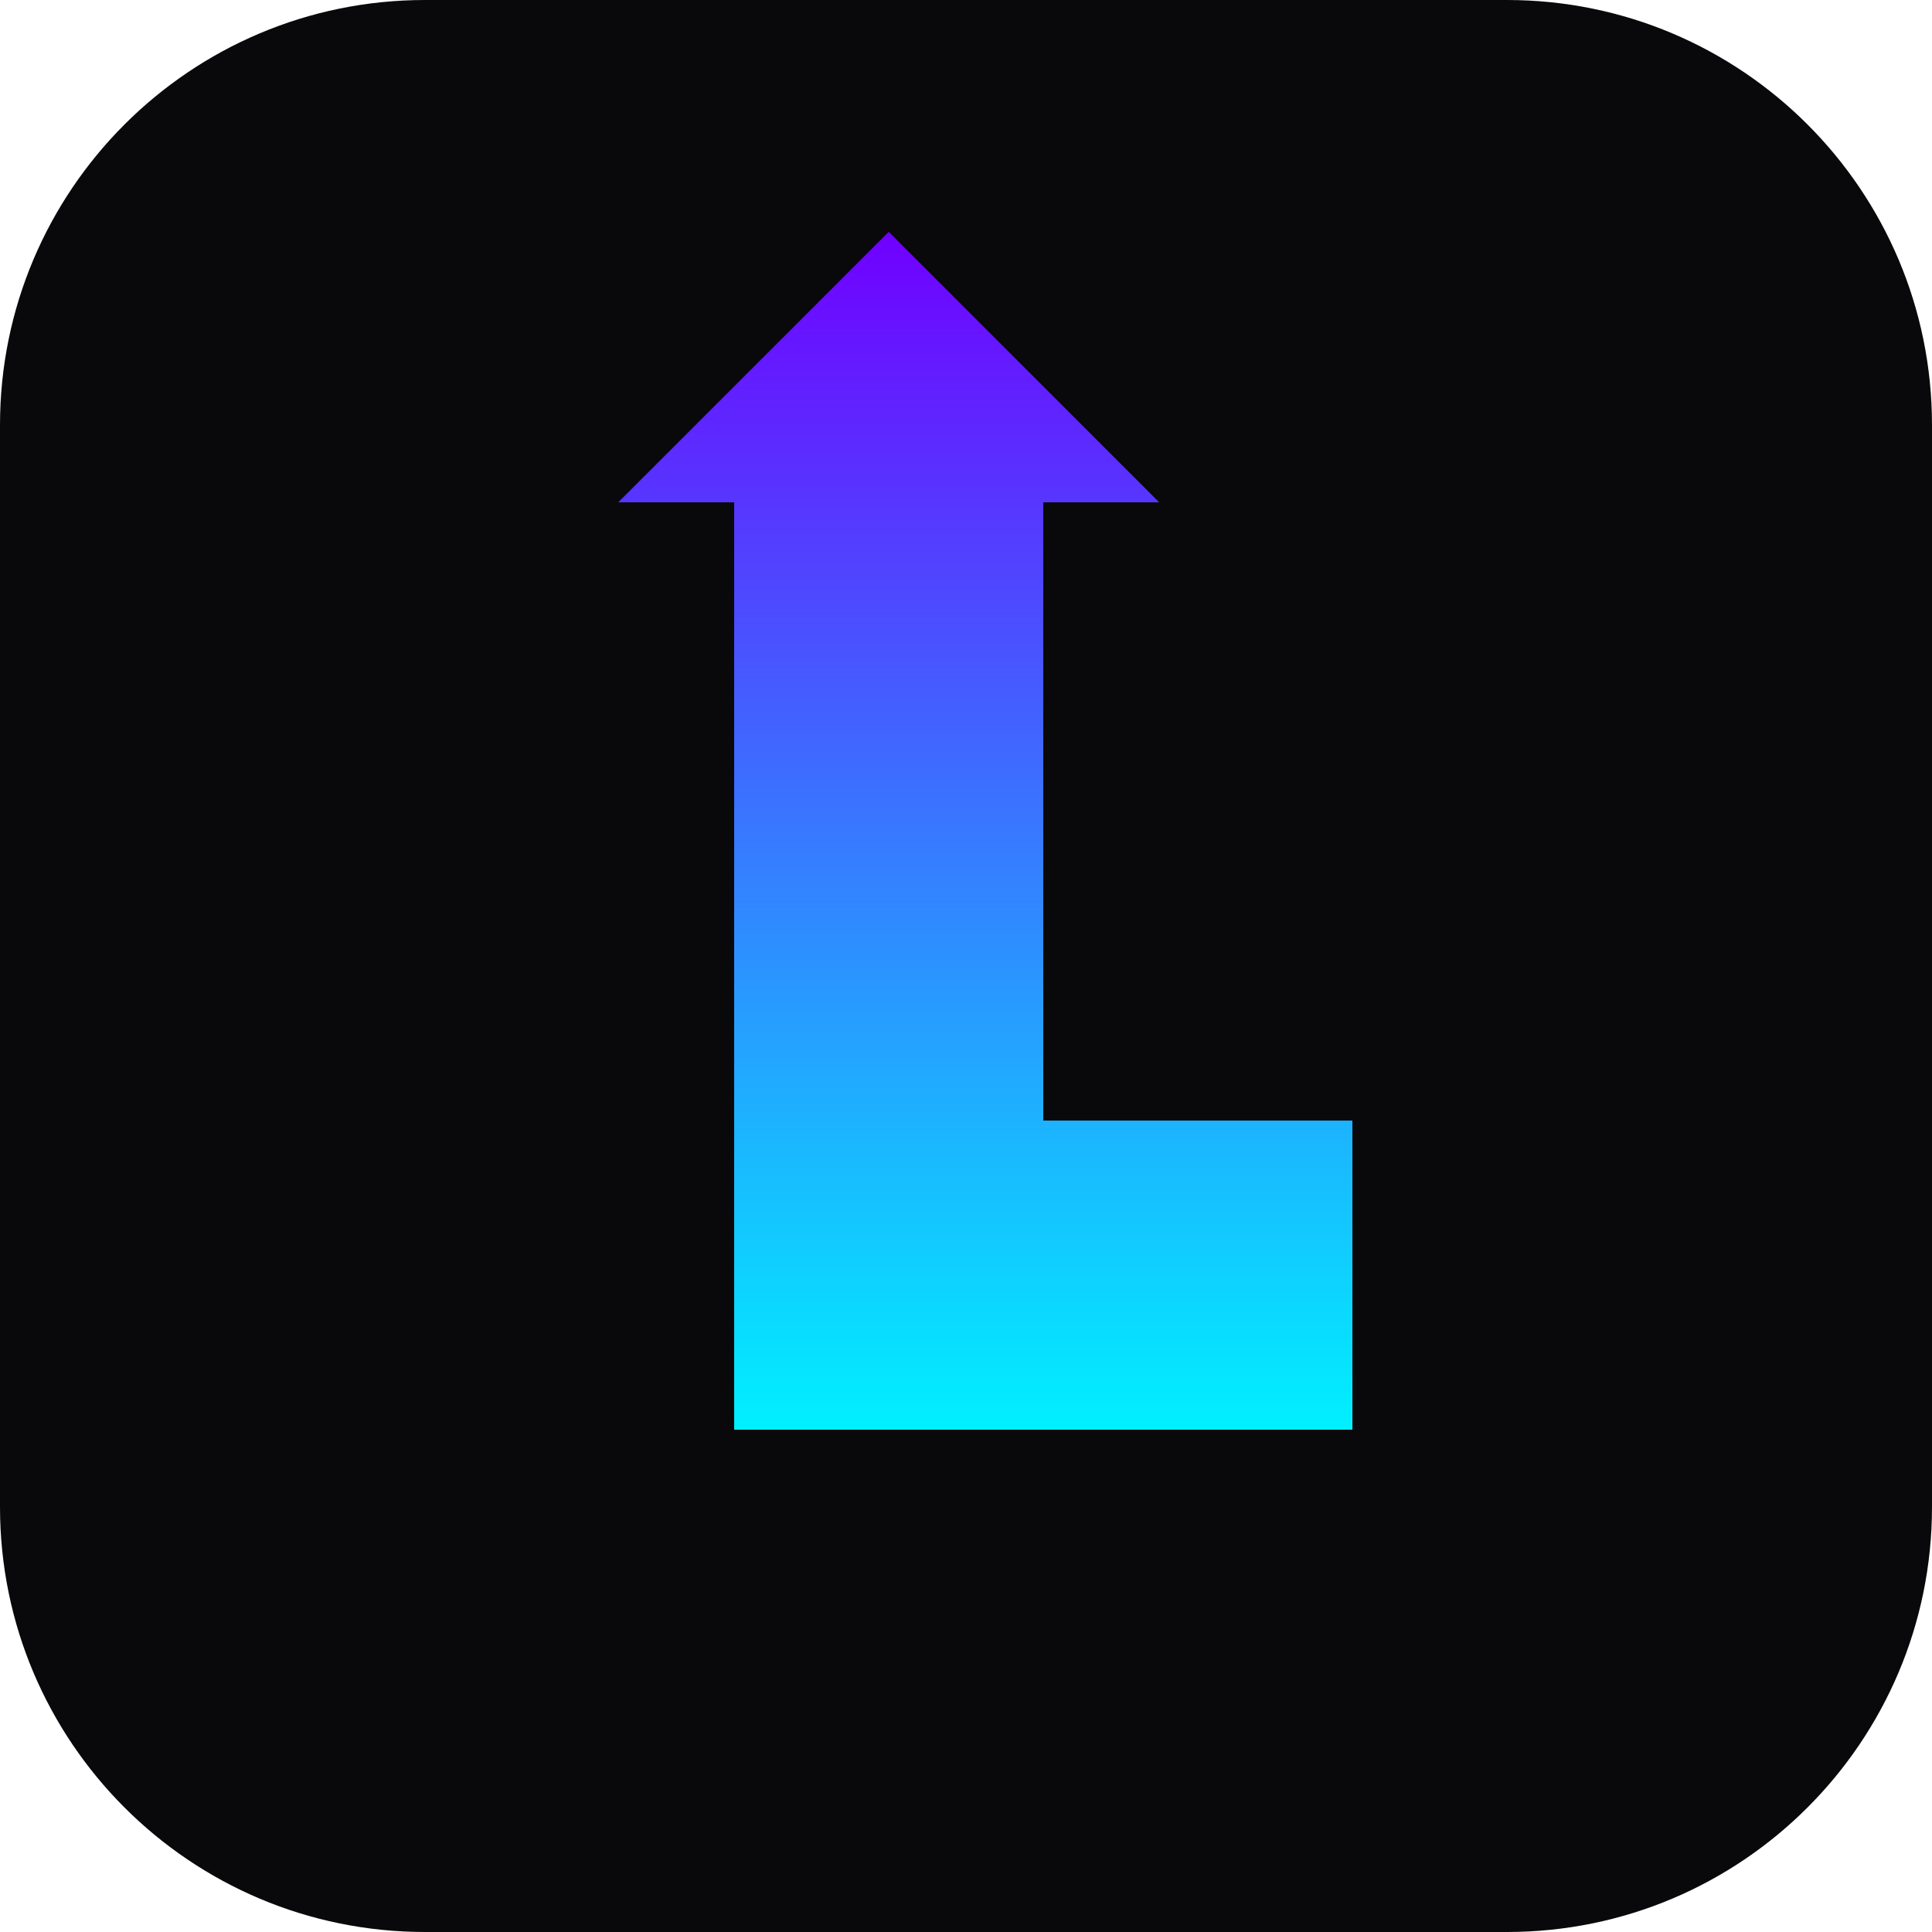
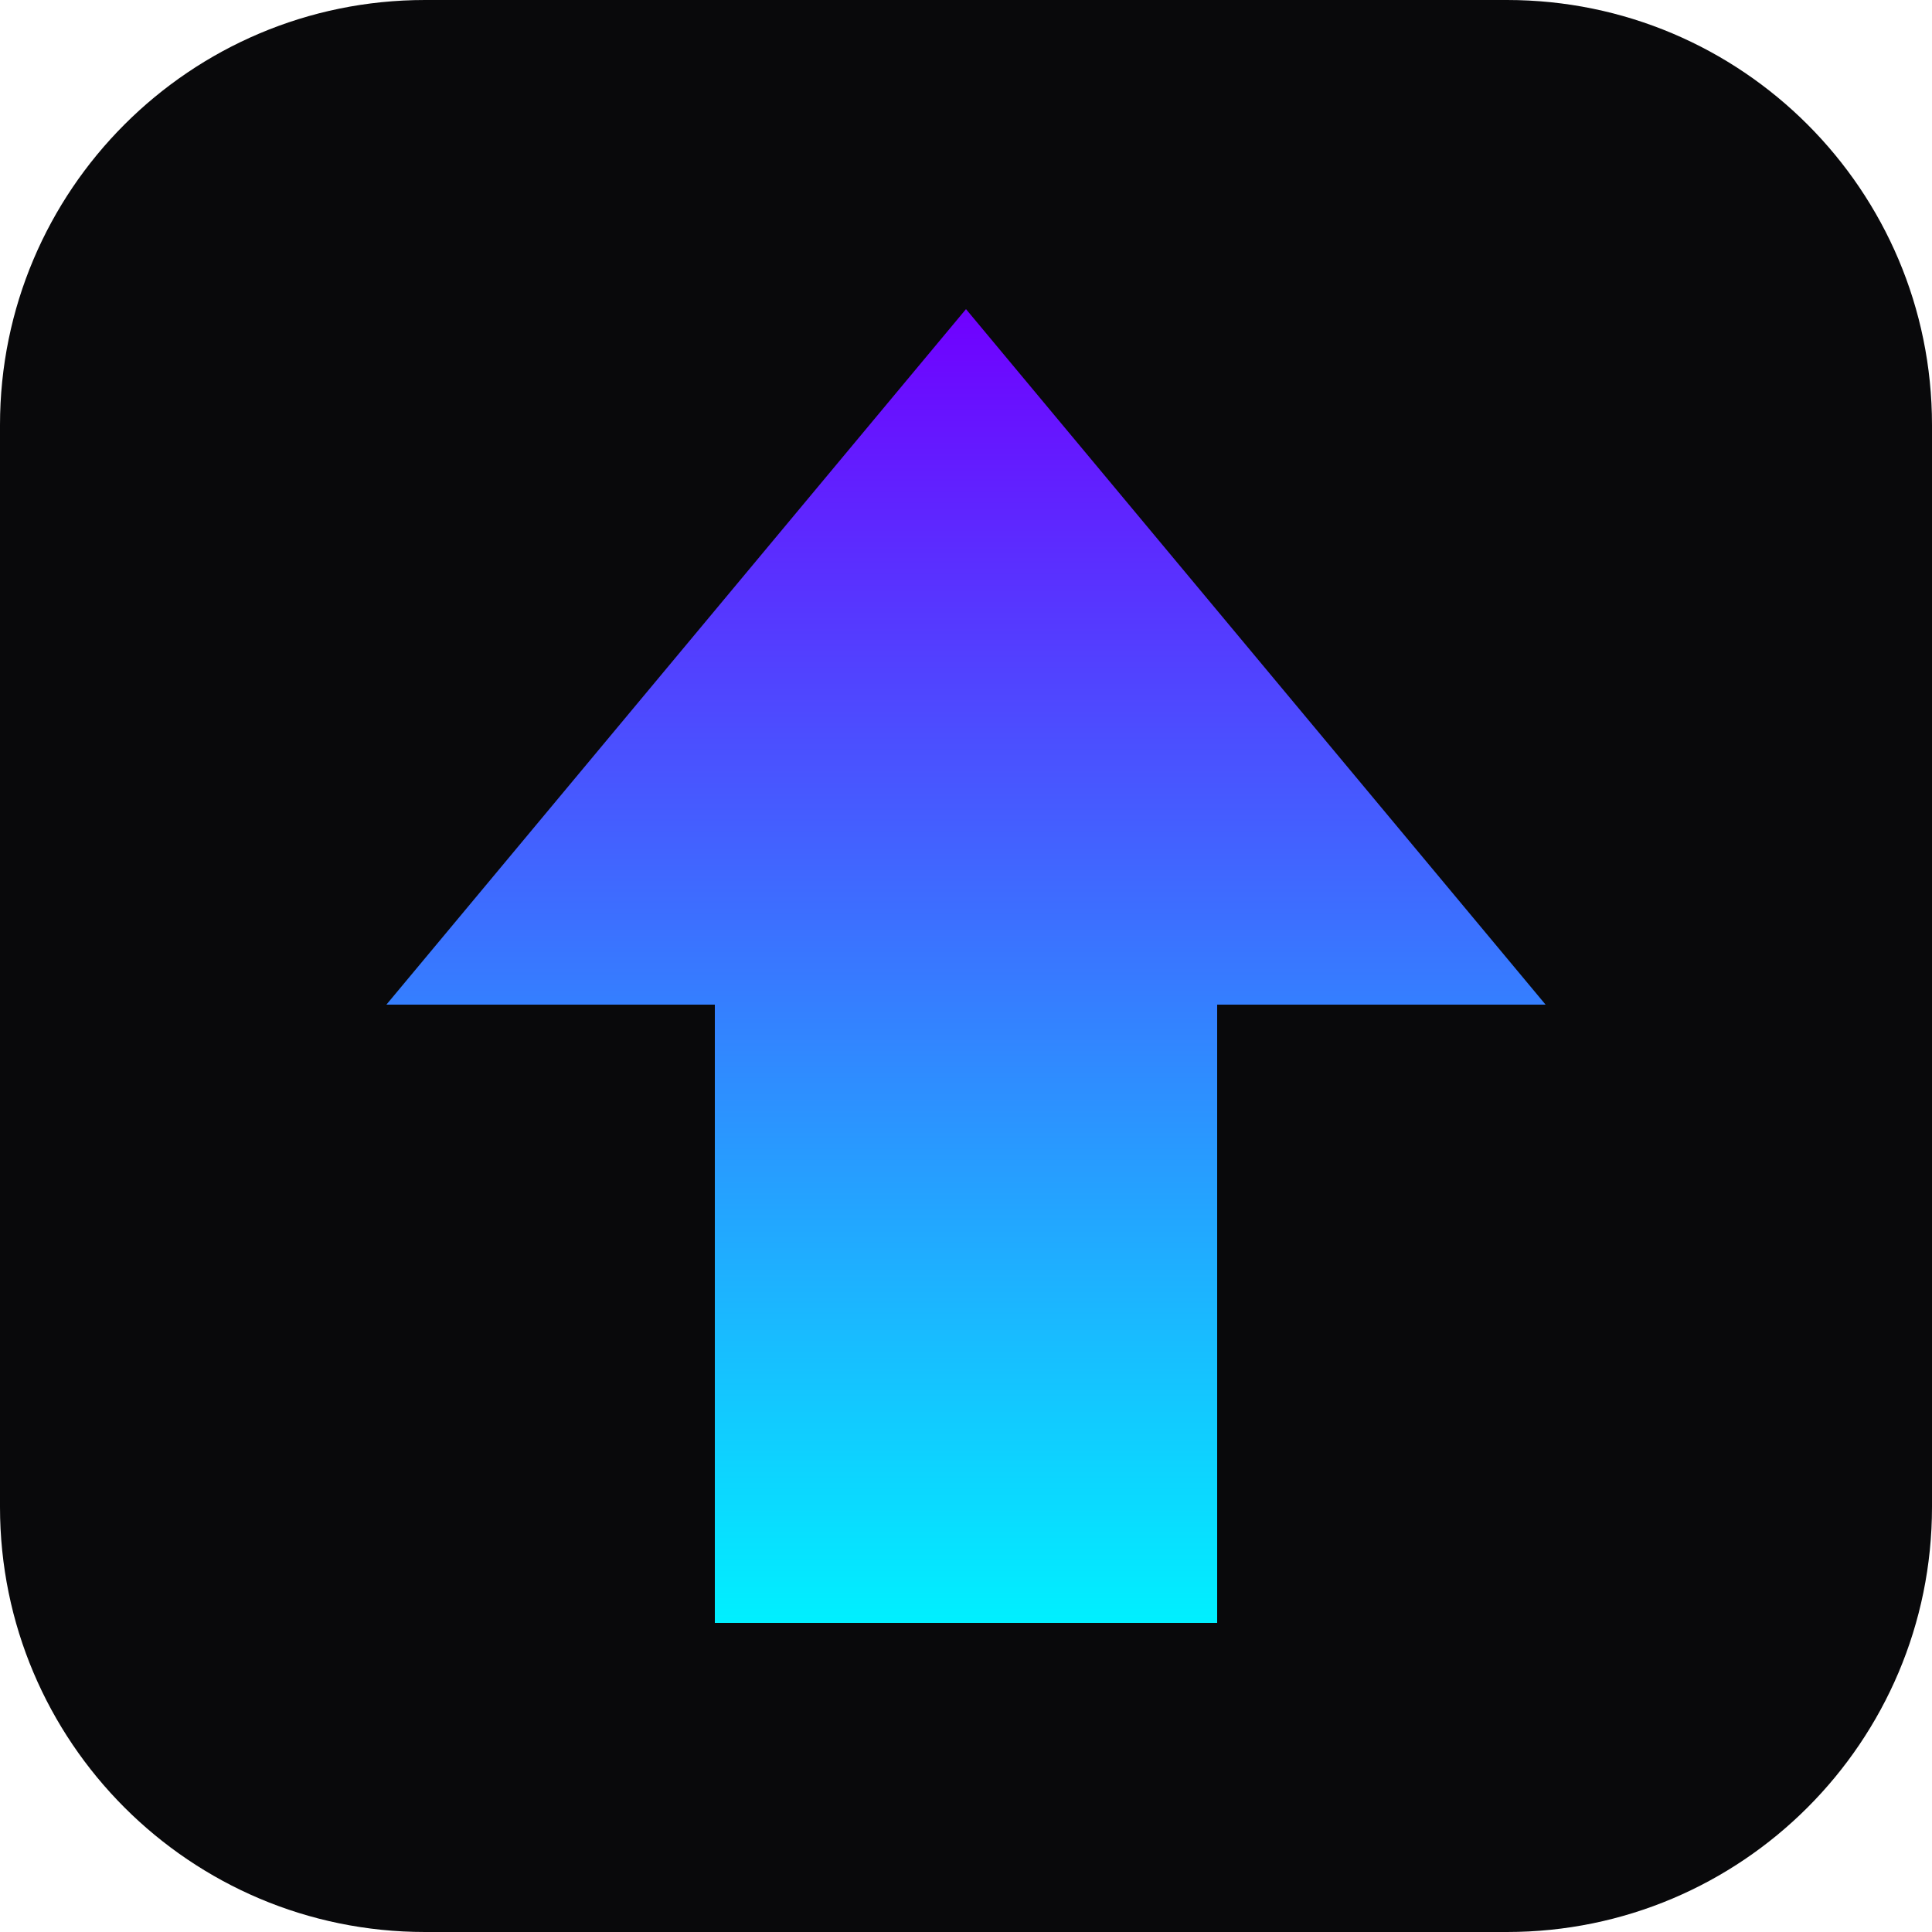
<svg xmlns="http://www.w3.org/2000/svg" viewBox="0 0 100 100" width="100" height="100">
  <defs>
-     <linearGradient id="g" gradientUnits="userSpaceOnUse" x1="50" y1="74" x2="50" y2="12">
+     <linearGradient id="g3" gradientUnits="userSpaceOnUse" x1="50" y1="84" x2="50" y2="16">
      <stop offset="0" stop-color="#00f0ff" />
      <stop offset="1" stop-color="#7000ff" />
    </linearGradient>
  </defs>
  <rect x="0" y="0" width="100" height="100" rx="22" fill="#09090b" />
-   <rect x="38" y="26" width="16" height="48" fill="url(#g)" />
-   <rect x="38" y="58" width="32" height="16" fill="url(#g)" />
-   <polygon points="32,26 60,26 46,12" fill="url(#g)" />
+   <polygon points="50,16 80,52 63,52 63,84 37,84 37,52 20,52" fill="url(#g3)" />
</svg>
